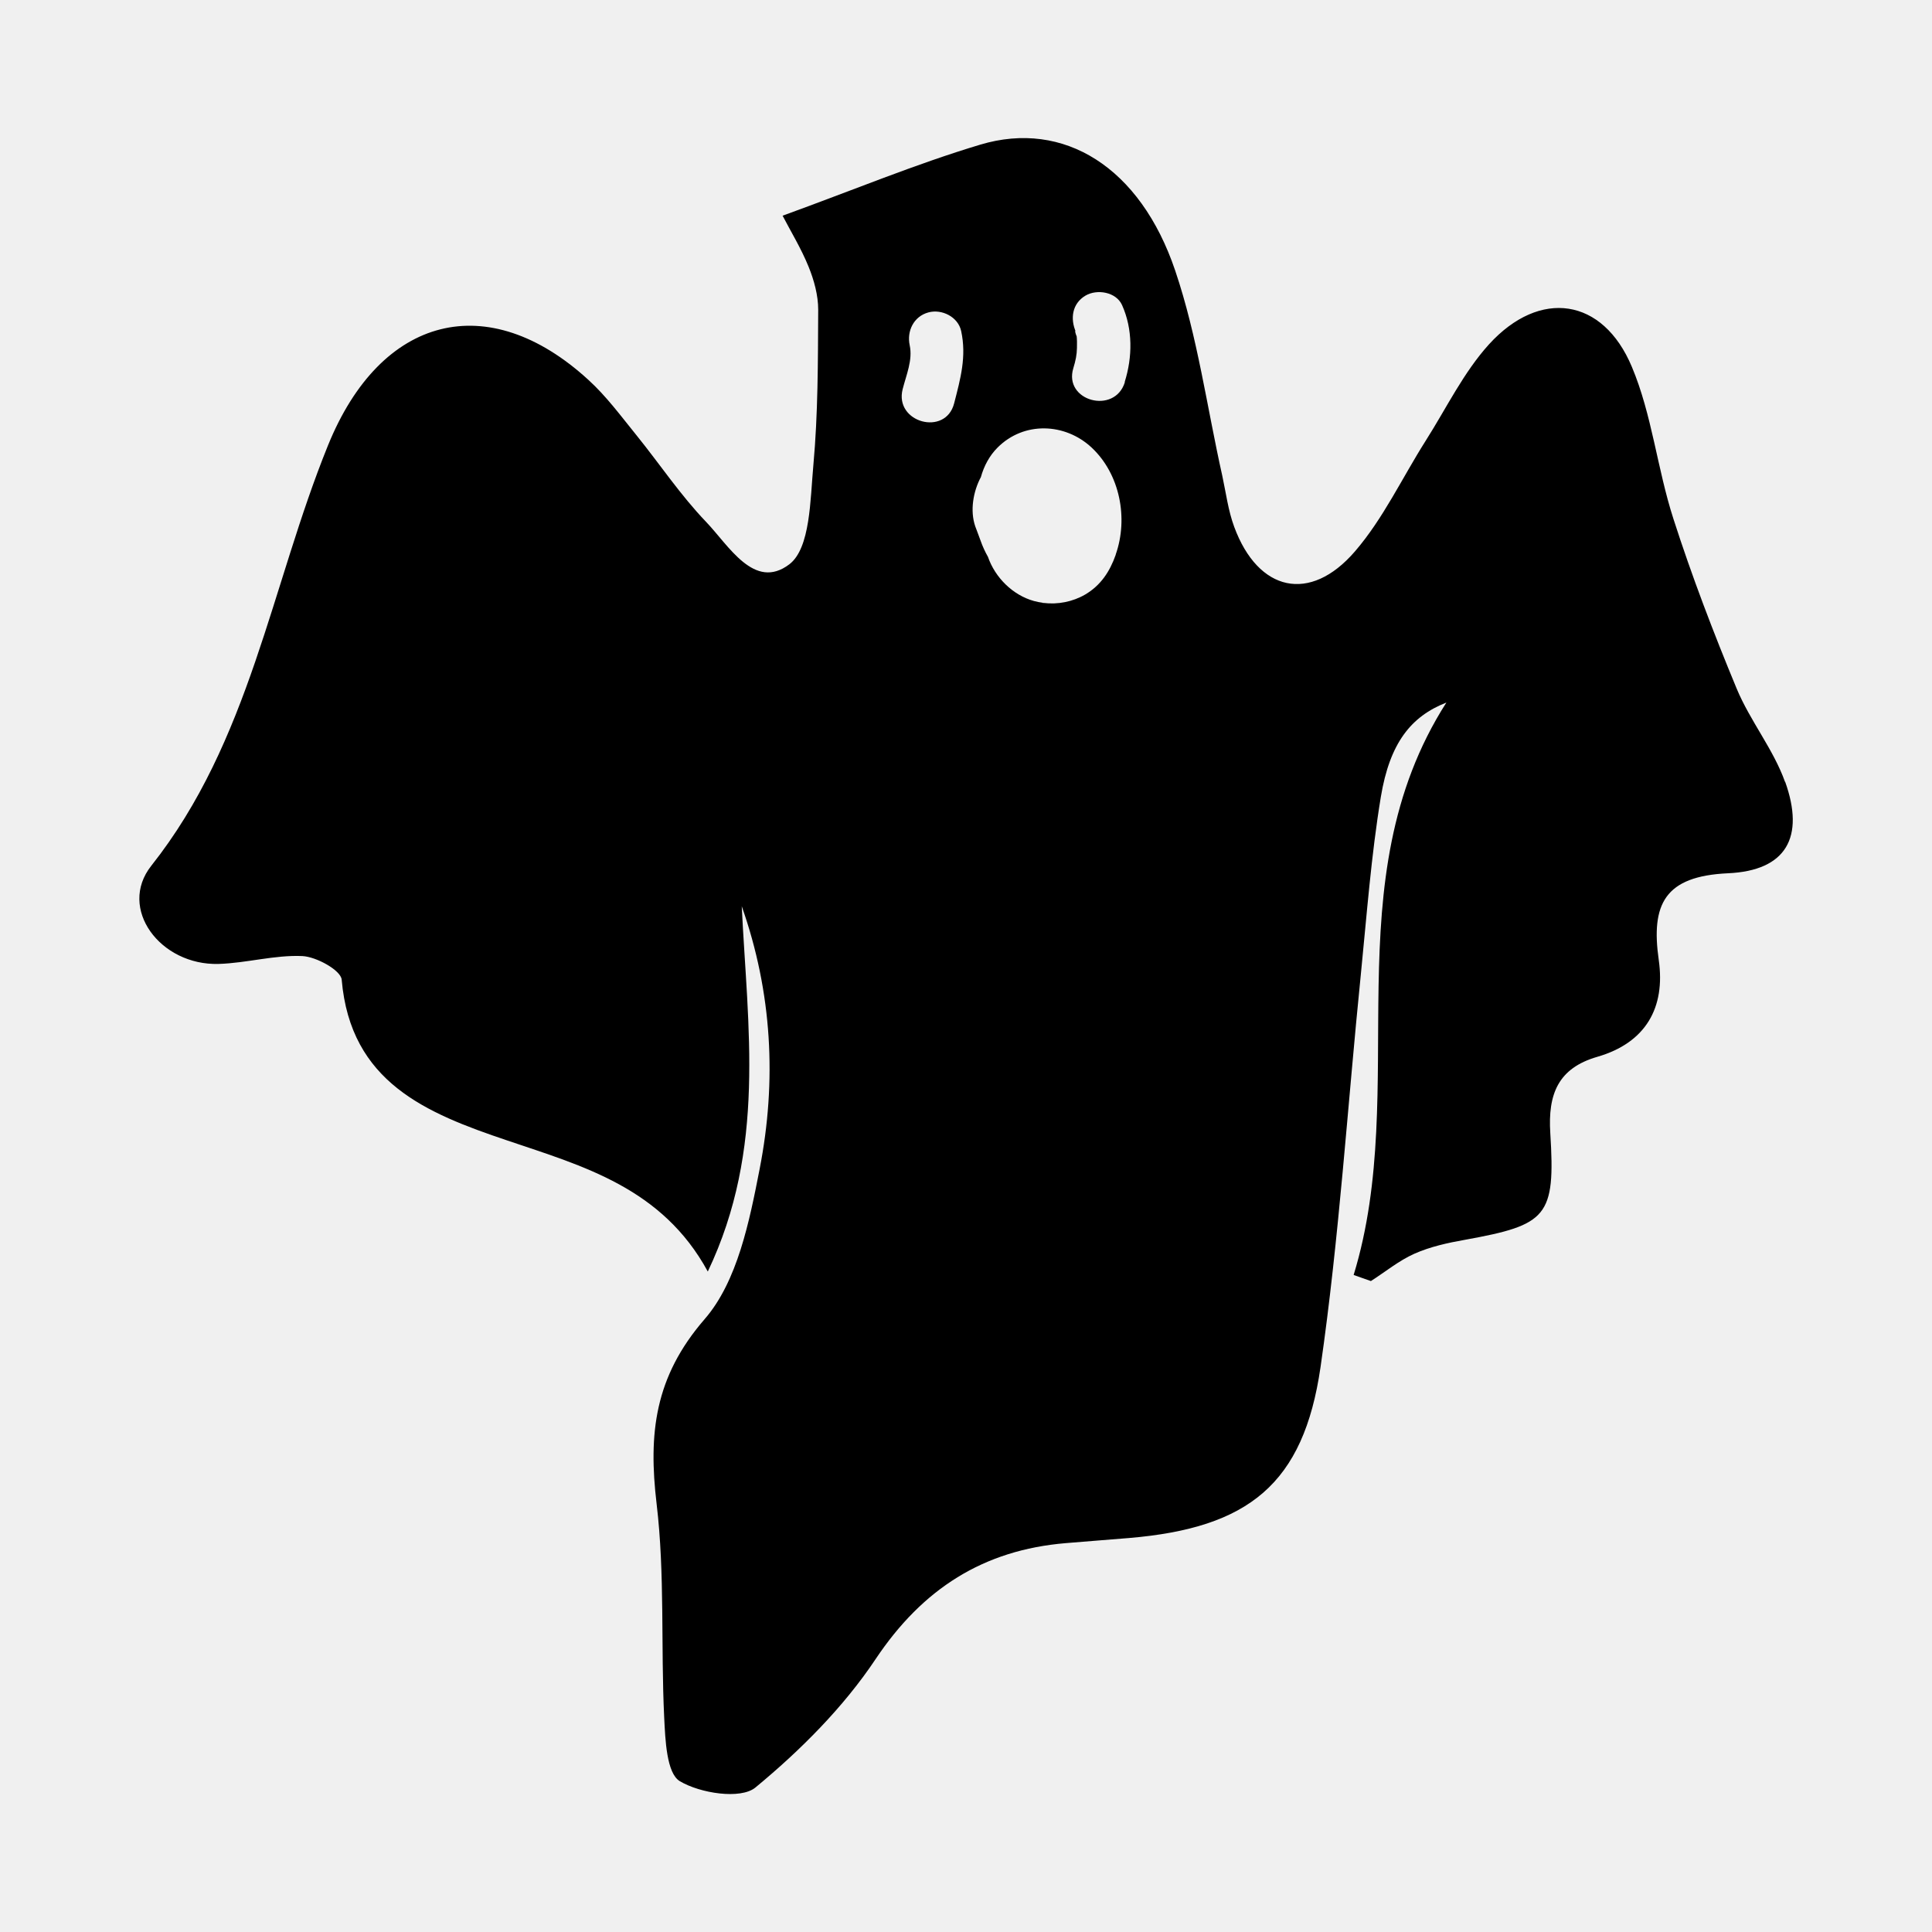
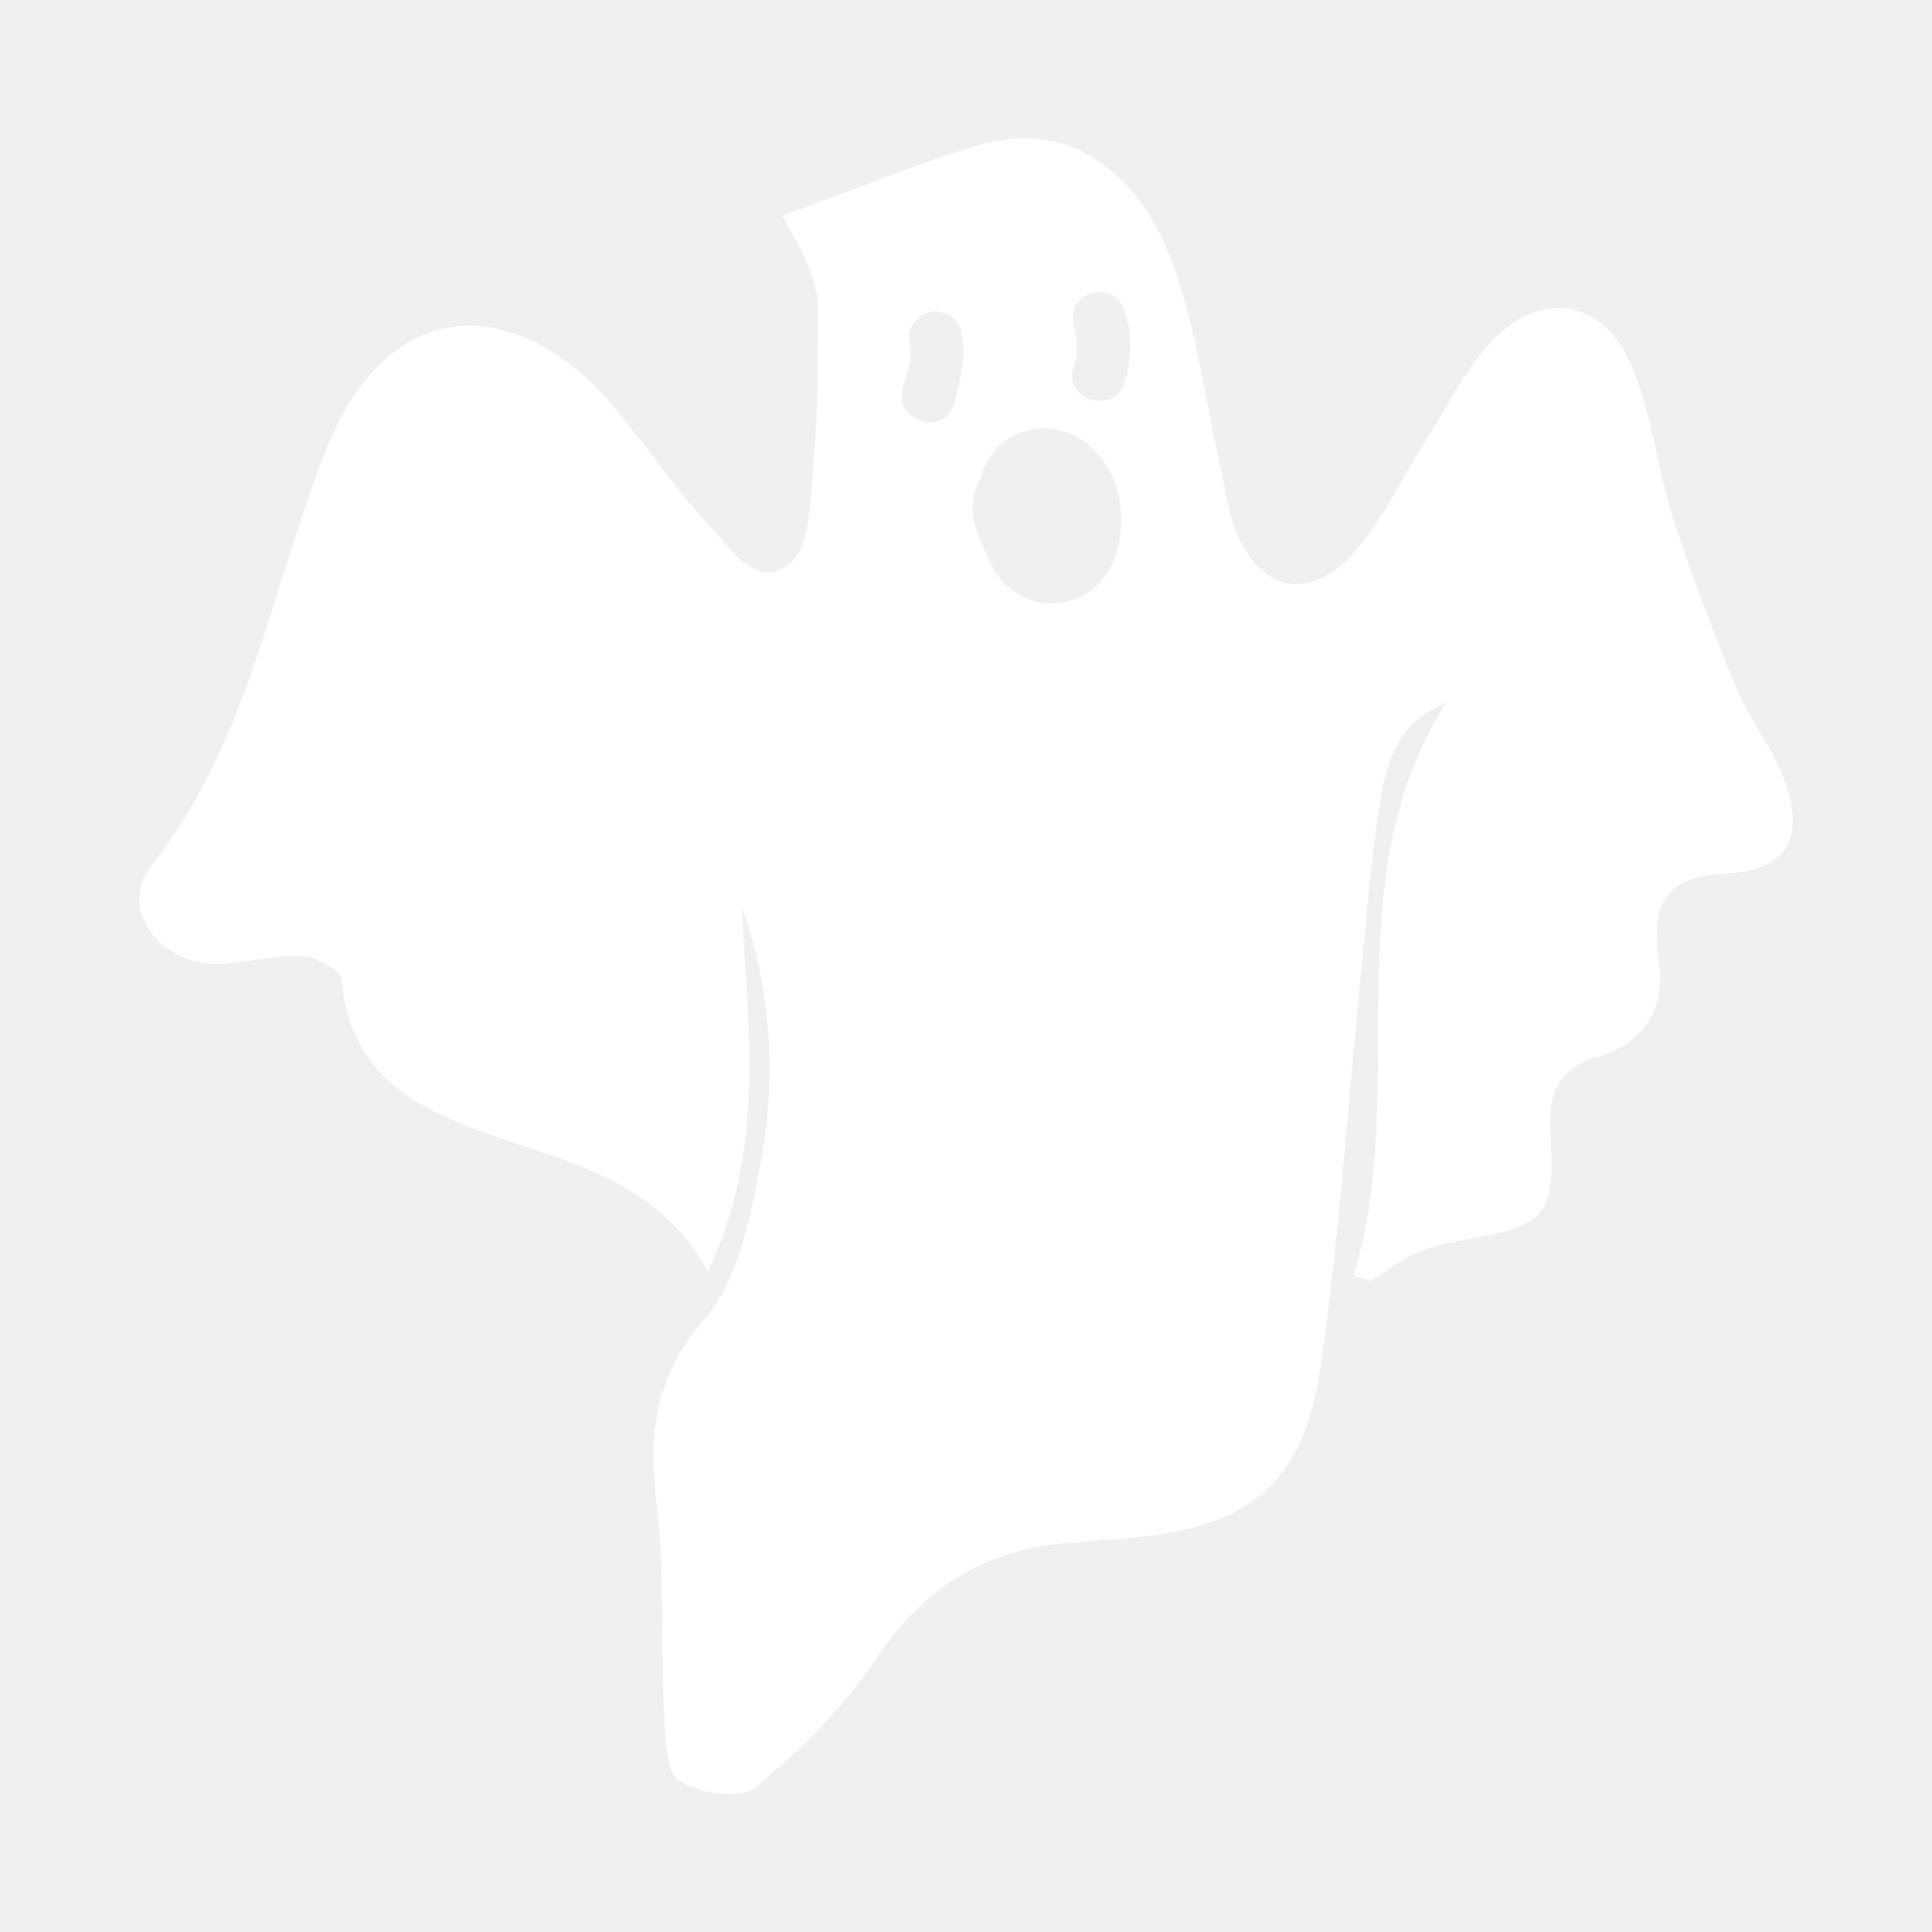
- <svg xmlns="http://www.w3.org/2000/svg" fill="#000000" width="800px" height="800px" viewBox="0 0 14 14" role="img" focusable="false" aria-hidden="true">
+ <svg xmlns="http://www.w3.org/2000/svg" fill="#ffffff" width="800px" height="800px" viewBox="0 0 14 14" role="img" focusable="false" aria-hidden="true">
  <path d="m 12.935,5.666 c -0.084,-0.236 -0.253,-0.442 -0.35,-0.675 -0.168,-0.405 -0.325,-0.815 -0.459,-1.232 -0.117,-0.362 -0.155,-0.754 -0.301,-1.101 -0.21,-0.501 -0.667,-0.567 -1.035,-0.163 -0.185,0.204 -0.309,0.463 -0.459,0.699 -0.17,0.268 -0.307,0.563 -0.512,0.801 -0.326,0.379 -0.702,0.292 -0.875,-0.176 -0.044,-0.118 -0.06,-0.247 -0.087,-0.372 -0.111,-0.496 -0.179,-1.007 -0.341,-1.486 -0.253,-0.75 -0.808,-1.094 -1.412,-0.913 -0.467,0.14 -0.92,0.329 -1.433,0.515 0.058,0.112 0.134,0.236 0.188,0.369 0.04,0.098 0.07,0.208 0.07,0.312 -0.002,0.376 -0.001,0.753 -0.035,1.126 -0.023,0.25 -0.021,0.602 -0.174,0.719 -0.254,0.193 -0.439,-0.136 -0.605,-0.309 -0.184,-0.192 -0.334,-0.417 -0.502,-0.625 -0.112,-0.138 -0.219,-0.284 -0.35,-0.403 -0.726,-0.664 -1.503,-0.469 -1.886,0.475 -0.414,1.02 -0.565,2.143 -1.281,3.047 -0.244,0.309 0.065,0.723 0.488,0.711 0.203,-0.006 0.406,-0.066 0.607,-0.057 0.102,0.005 0.279,0.103 0.285,0.171 0.064,0.745 0.614,0.968 1.199,1.165 0.552,0.187 1.123,0.343 1.454,0.95 0.425,-0.892 0.288,-1.773 0.246,-2.647 0.221,0.626 0.254,1.267 0.13,1.902 -0.074,0.38 -0.161,0.816 -0.399,1.09 -0.364,0.42 -0.408,0.831 -0.348,1.338 0.061,0.511 0.03,1.033 0.055,1.549 0.008,0.161 0.017,0.403 0.113,0.461 0.147,0.088 0.441,0.134 0.548,0.046 0.326,-0.269 0.638,-0.581 0.872,-0.932 0.34,-0.508 0.779,-0.789 1.378,-0.839 0.152,-0.013 0.305,-0.024 0.458,-0.037 0.865,-0.073 1.264,-0.39 1.387,-1.238 0.136,-0.943 0.196,-1.897 0.292,-2.845 0.043,-0.43 0.075,-0.862 0.145,-1.287 0.065,-0.393 0.22,-0.584 0.475,-0.684 -0.829,1.297 -0.257,2.793 -0.672,4.148 0.042,0.015 0.084,0.029 0.125,0.044 0.105,-0.067 0.203,-0.148 0.315,-0.198 0.115,-0.051 0.242,-0.079 0.367,-0.101 0.596,-0.108 0.656,-0.167 0.618,-0.773 -0.018,-0.283 0.057,-0.471 0.341,-0.553 0.352,-0.102 0.494,-0.357 0.445,-0.701 -0.058,-0.406 0.043,-0.608 0.502,-0.629 0.423,-0.019 0.557,-0.262 0.414,-0.663 z m -6.021,-2.743 c -0.062,0.241 -0.435,0.139 -0.373,-0.103 0.026,-0.103 0.074,-0.211 0.051,-0.318 -0.022,-0.103 0.029,-0.209 0.135,-0.238 0.097,-0.027 0.216,0.032 0.238,0.135 0.04,0.185 -0.005,0.345 -0.051,0.524 z m 1.171,1.097 c -0.043,0.122 -0.108,0.221 -0.221,0.288 -0.091,0.053 -0.199,0.074 -0.303,0.061 l -0.002,0.002 c -5.859e-4,-9.3e-4 -0.001,-0.002 -0.002,-0.003 -0.022,-0.003 -0.043,-0.007 -0.065,-0.013 -0.152,-0.042 -0.281,-0.169 -0.333,-0.32 -0.021,-0.037 -0.039,-0.076 -0.054,-0.119 -0.012,-0.035 -0.026,-0.068 -0.038,-0.102 -0.039,-0.113 -0.015,-0.253 0.041,-0.357 0.022,-0.08 0.062,-0.155 0.121,-0.214 0.191,-0.191 0.489,-0.179 0.681,0 0.206,0.192 0.267,0.513 0.175,0.775 z m 0.066,-1.25 c -0.074,0.237 -0.447,0.136 -0.373,-0.103 0.017,-0.056 0.025,-0.096 0.026,-0.146 6.328e-4,-0.031 0.001,-0.062 -0.003,-0.093 0.004,0.032 -0.022,-0.062 -0.004,-0.021 -0.043,-0.096 -0.029,-0.207 0.069,-0.265 0.083,-0.049 0.222,-0.027 0.265,0.069 0.078,0.174 0.076,0.376 0.019,0.557 z" />
</svg>
